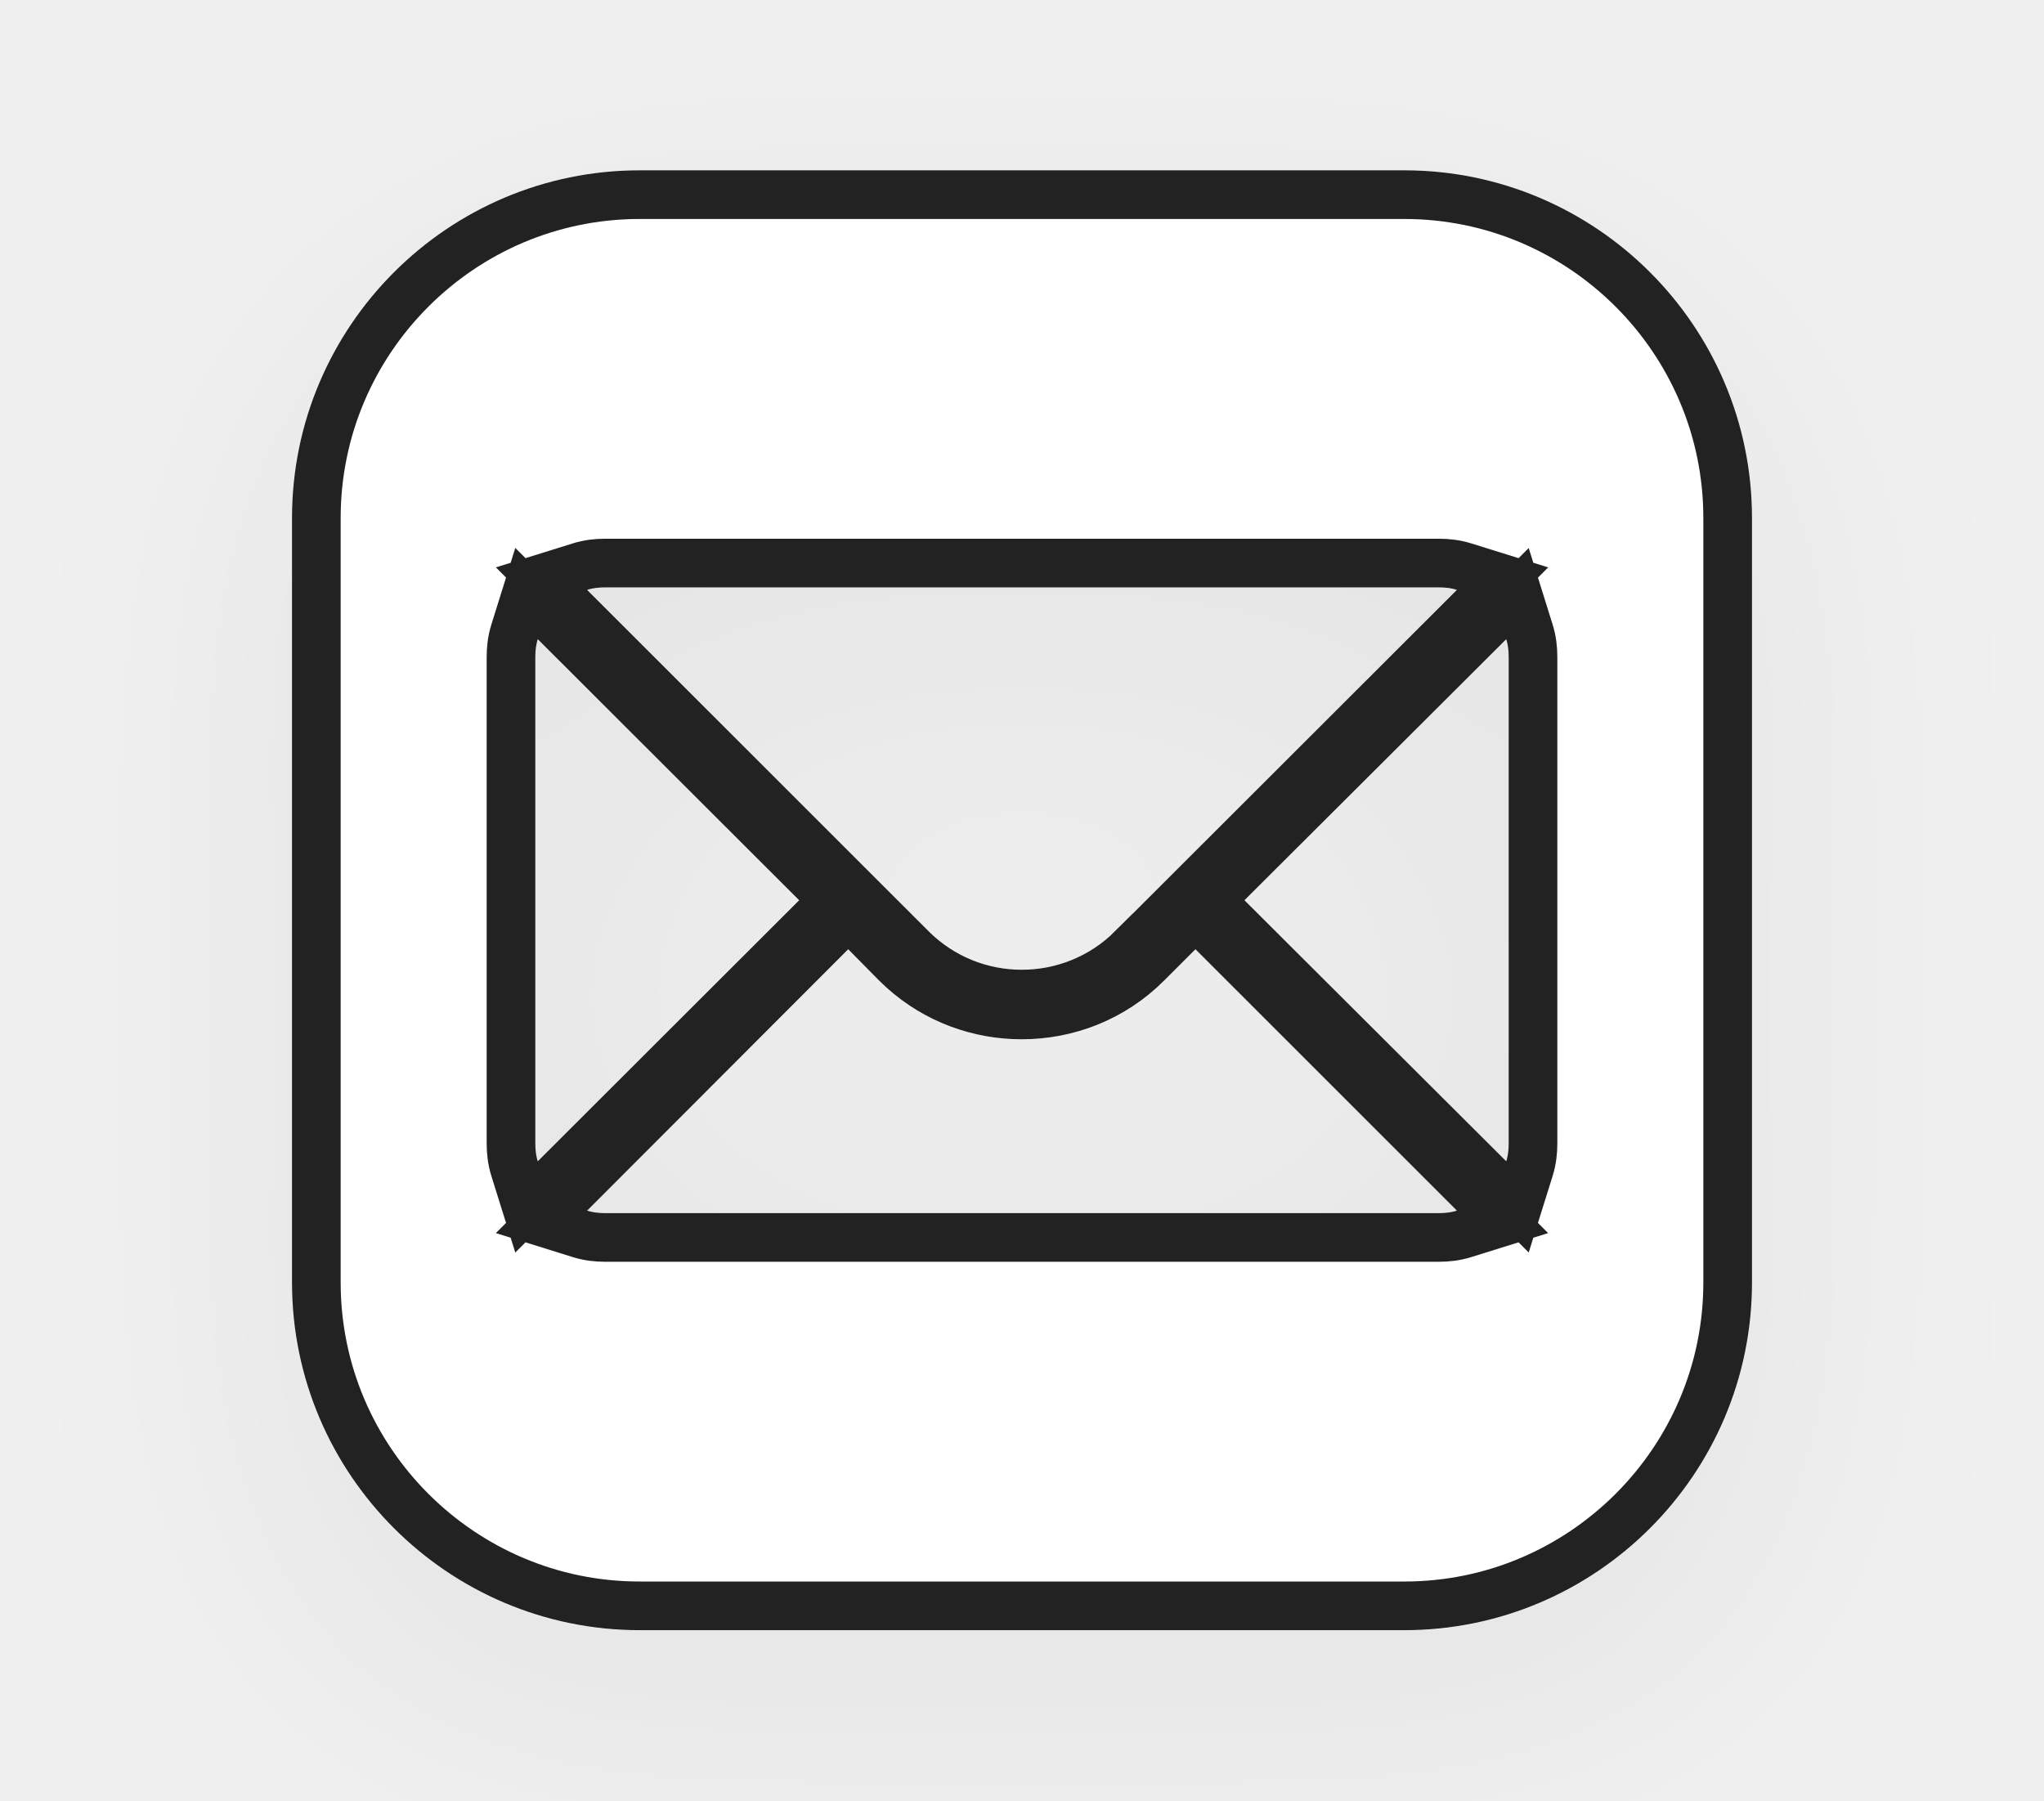
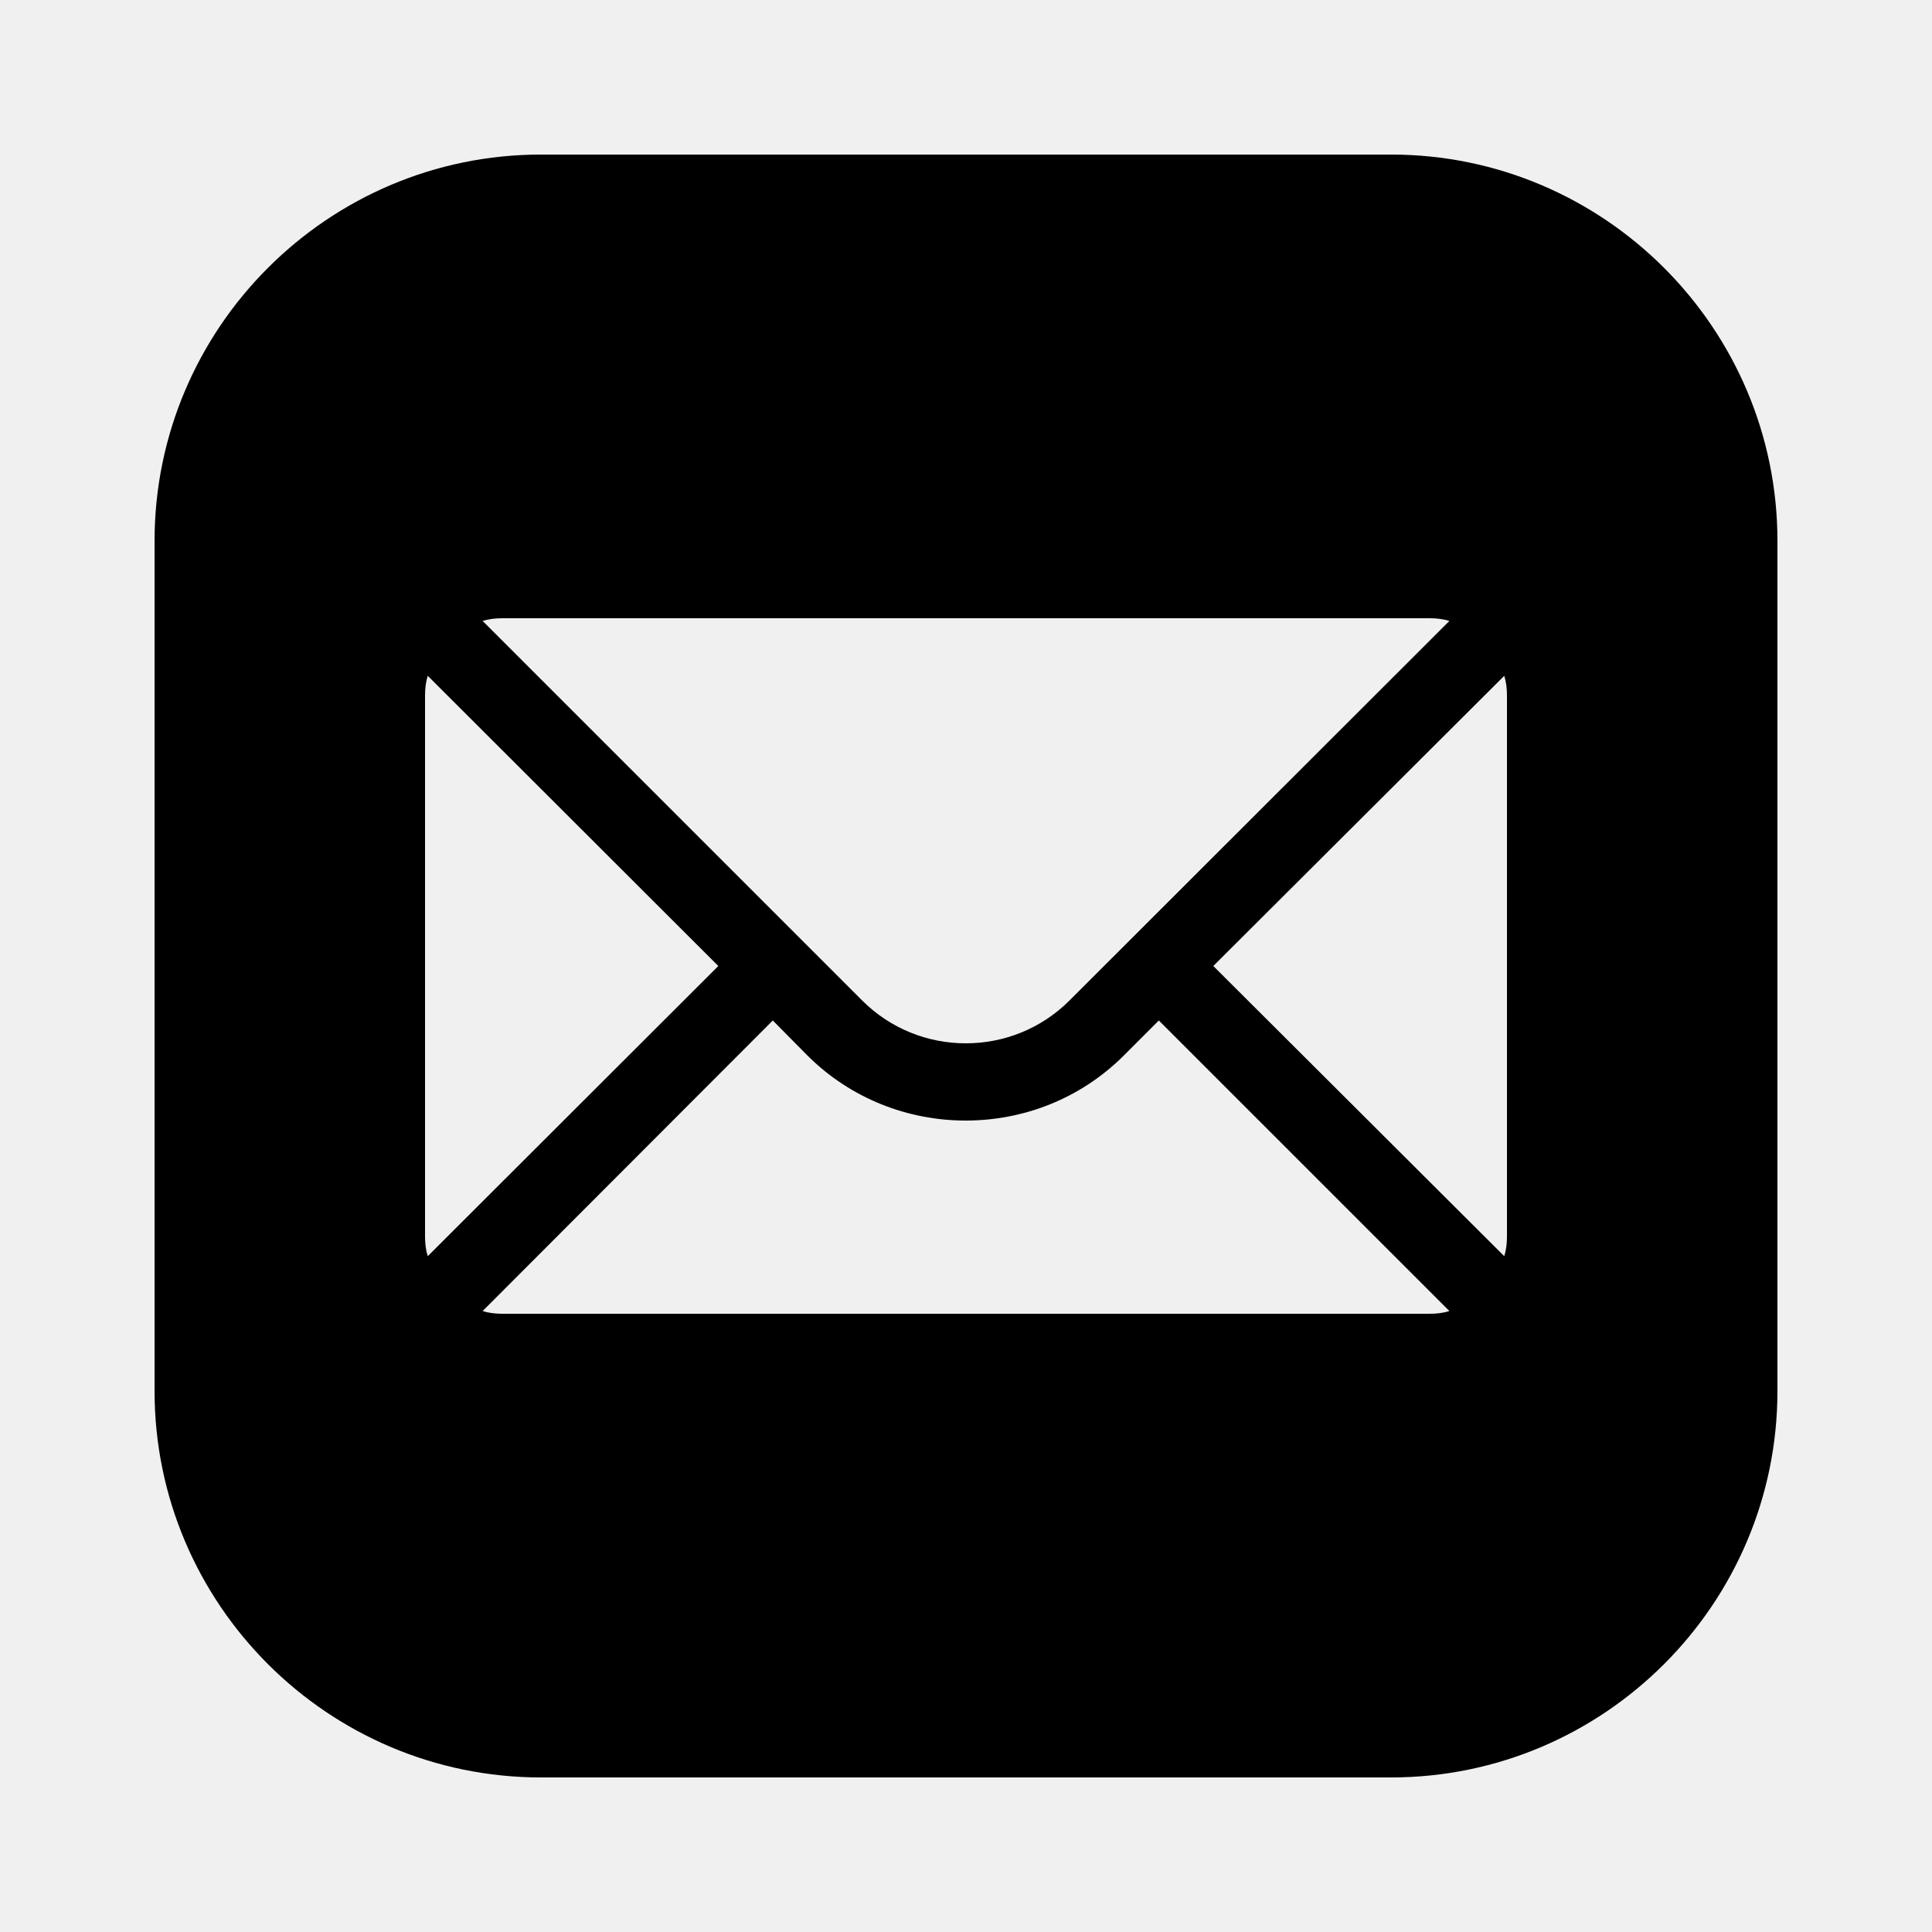
- <svg xmlns="http://www.w3.org/2000/svg" width="42" height="37" viewBox="0 0 42 37" fill="none">
-   <g filter="url(#filter0_d_28_122)">
-     <path d="M13.143 3.5C9.206 3.5 6 6.706 6 10.643V26.357C6 30.294 9.206 33.5 13.143 33.5H28.857C32.794 33.5 36 30.294 36 26.357V10.643C36 6.706 32.794 3.5 28.857 3.5H13.143ZM12.429 12.071H29.571C29.7 12.071 29.821 12.086 29.936 12.122L22.914 19.136C21.857 20.193 20.136 20.193 19.079 19.136L12.065 12.122C12.179 12.086 12.3 12.071 12.429 12.071ZM11.05 13.136L16.421 18.5L11.05 23.864C11.014 23.75 11 23.629 11 23.5V13.5C11 13.371 11.014 13.25 11.05 13.136ZM30.95 13.136C30.985 13.25 31 13.371 31 13.5V23.5C31 23.629 30.985 23.75 30.95 23.864L25.572 18.5L30.95 13.136ZM17.429 19.507L18.065 20.15C18.872 20.957 19.936 21.357 20.993 21.357C22.057 21.357 23.114 20.957 23.921 20.15L24.564 19.507L29.936 24.878C29.821 24.914 29.7 24.929 29.571 24.929H12.429C12.3 24.929 12.179 24.914 12.065 24.878L17.429 19.507Z" fill="white" />
-     <path d="M13.143 4H28.857C32.518 4 35.5 6.982 35.5 10.643V26.357C35.5 30.018 32.518 33 28.857 33H13.143C9.482 33 6.5 30.018 6.5 26.357V10.643C6.5 6.982 9.482 4 13.143 4ZM17.075 19.154L11.711 24.525L11.127 25.109L11.915 25.355C12.089 25.41 12.263 25.429 12.429 25.429H29.571C29.737 25.429 29.911 25.41 30.085 25.355L30.873 25.109L30.289 24.524L24.564 18.8L23.567 19.797C22.859 20.505 21.932 20.857 20.993 20.857C20.119 20.857 19.243 20.548 18.554 19.926L18.418 19.797L17.784 19.155L17.431 18.798L17.075 19.154ZM10.573 12.986C10.519 13.16 10.5 13.334 10.5 13.5V23.5C10.5 23.666 10.519 23.84 10.573 24.014L10.819 24.802L11.403 24.218L16.774 18.854L17.129 18.5L16.774 18.146L11.403 12.782L10.819 12.198L10.573 12.986ZM30.597 12.782L25.219 18.145L24.863 18.5L25.219 18.855L30.597 24.218L31.181 24.801L31.427 24.014C31.481 23.84 31.5 23.666 31.5 23.5V13.5C31.5 13.334 31.481 13.16 31.427 12.986L31.181 12.199L30.597 12.782ZM12.429 11.571C12.263 11.571 12.089 11.59 11.915 11.645L11.127 11.891L11.711 12.476L18.726 19.489C19.978 20.742 22.014 20.741 23.267 19.489L23.268 19.49L30.289 12.476L30.874 11.891L30.085 11.645C29.911 11.59 29.737 11.571 29.571 11.571H12.429Z" stroke="#222222" />
-   </g>
-   <defs>
-     <filter id="filter0_d_28_122" x="0" y="-0.5" width="42" height="42" filterUnits="userSpaceOnUse" color-interpolation-filters="sRGB">
-       <feFlood flood-opacity="0" result="BackgroundImageFix" />
-       <feColorMatrix in="SourceAlpha" type="matrix" values="0 0 0 0 0 0 0 0 0 0 0 0 0 0 0 0 0 0 127 0" result="hardAlpha" />
-       <feOffset dy="2" />
-       <feGaussianBlur stdDeviation="3" />
-       <feComposite in2="hardAlpha" operator="out" />
-       <feColorMatrix type="matrix" values="0 0 0 0 0 0 0 0 0 0 0 0 0 0 0 0 0 0 0.05 0" />
-       <feBlend mode="normal" in2="BackgroundImageFix" result="effect1_dropShadow_28_122" />
-       <feBlend mode="normal" in="SourceGraphic" in2="effect1_dropShadow_28_122" result="shape" />
-     </filter>
-   </defs>
+ <svg xmlns="http://www.w3.org/2000/svg" viewBox="0 0 50 50" width="50px" height="50px">
+   <path d="M 14 4 C 8.489 4 4 8.489 4 14 L 4 36 C 4 41.511 8.489 46 14 46 L 36 46 C 41.511 46 46 41.511 46 36 L 46 14 C 46 8.489 41.511 4 36 4 L 14 4 z M 13 16 L 37 16 C 37.18 16 37.35 16.02 37.51 16.07 L 27.68 25.891 C 26.2 27.371 23.791 27.371 22.311 25.891 L 12.49 16.07 C 12.65 16.02 12.82 16 13 16 z M 11.07 17.49 L 18.59 25 L 11.07 32.51 C 11.02 32.35 11 32.18 11 32 L 11 18 C 11 17.82 11.02 17.65 11.07 17.49 z M 38.93 17.49 C 38.98 17.65 39 17.82 39 18 L 39 32 C 39 32.18 38.98 32.35 38.93 32.51 L 31.4 25 L 38.93 17.49 z M 20 26.41 L 20.891 27.311 C 22.021 28.441 23.51 29 24.99 29 C 26.48 29 27.96 28.441 29.09 27.311 L 29.99 26.41 L 37.51 33.93 C 37.35 33.98 37.18 34 37 34 L 13 34 C 12.82 34 12.65 33.98 12.49 33.93 L 20 26.41 z" />
</svg>
